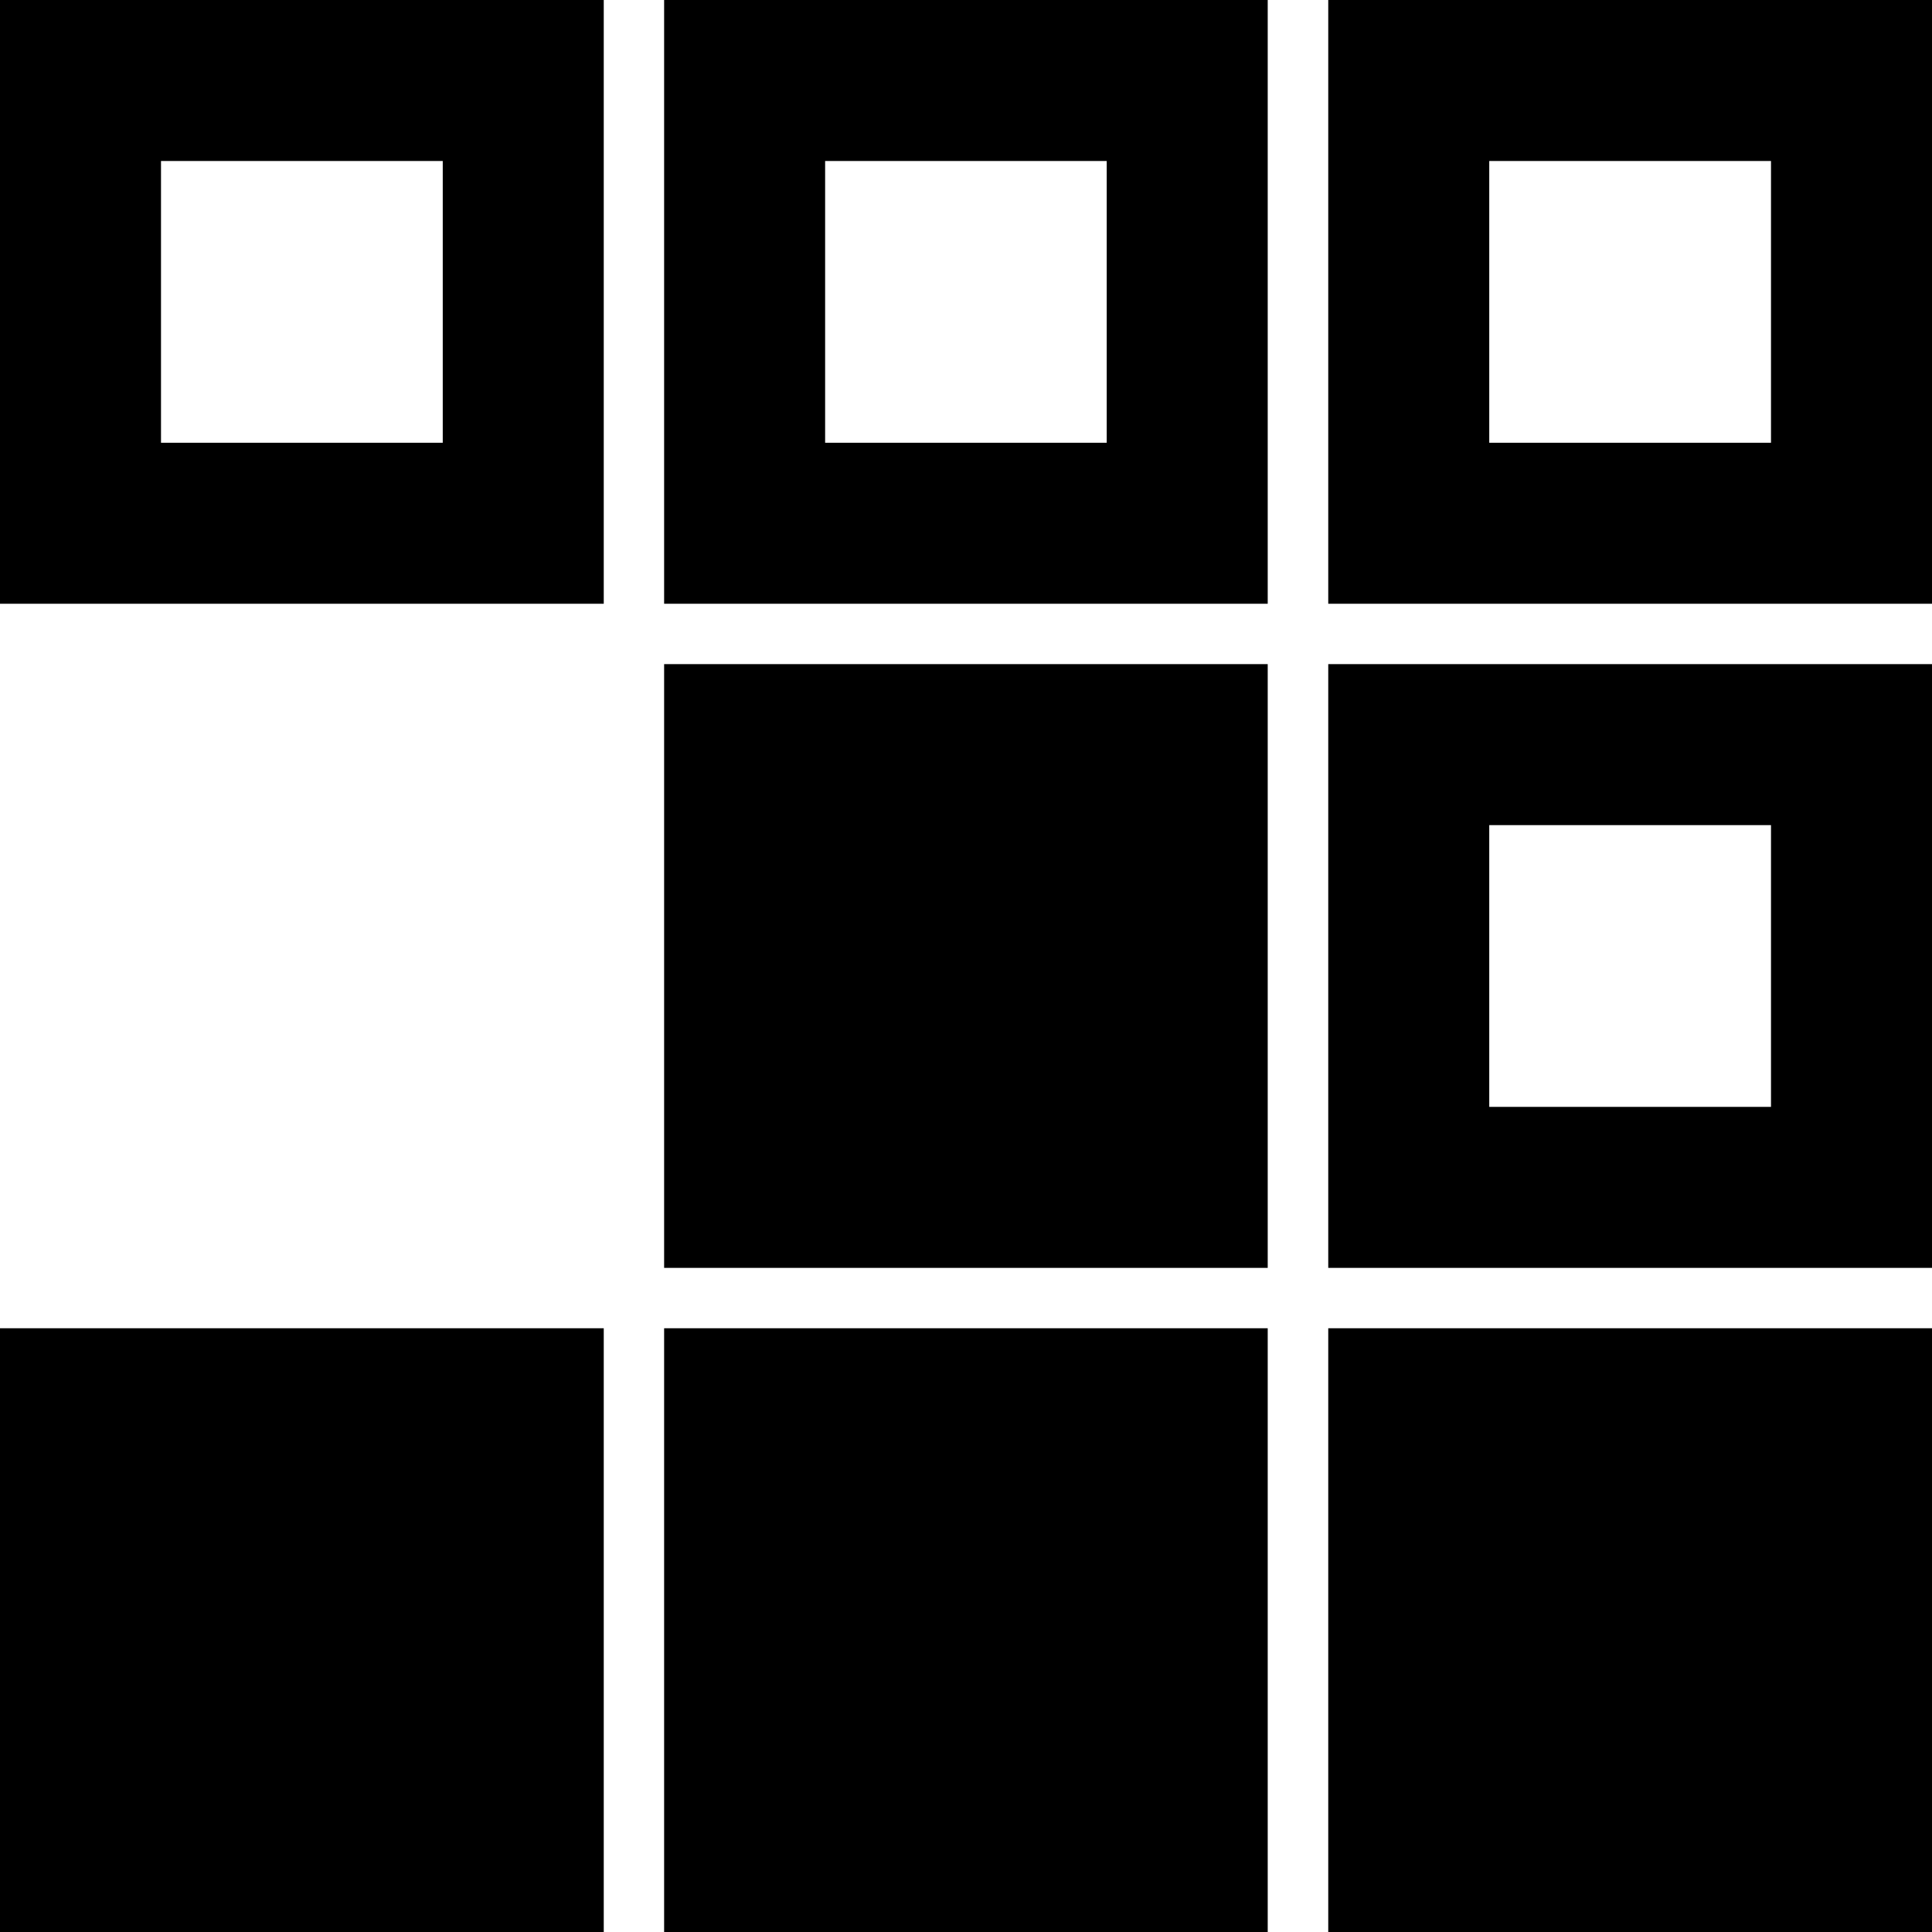
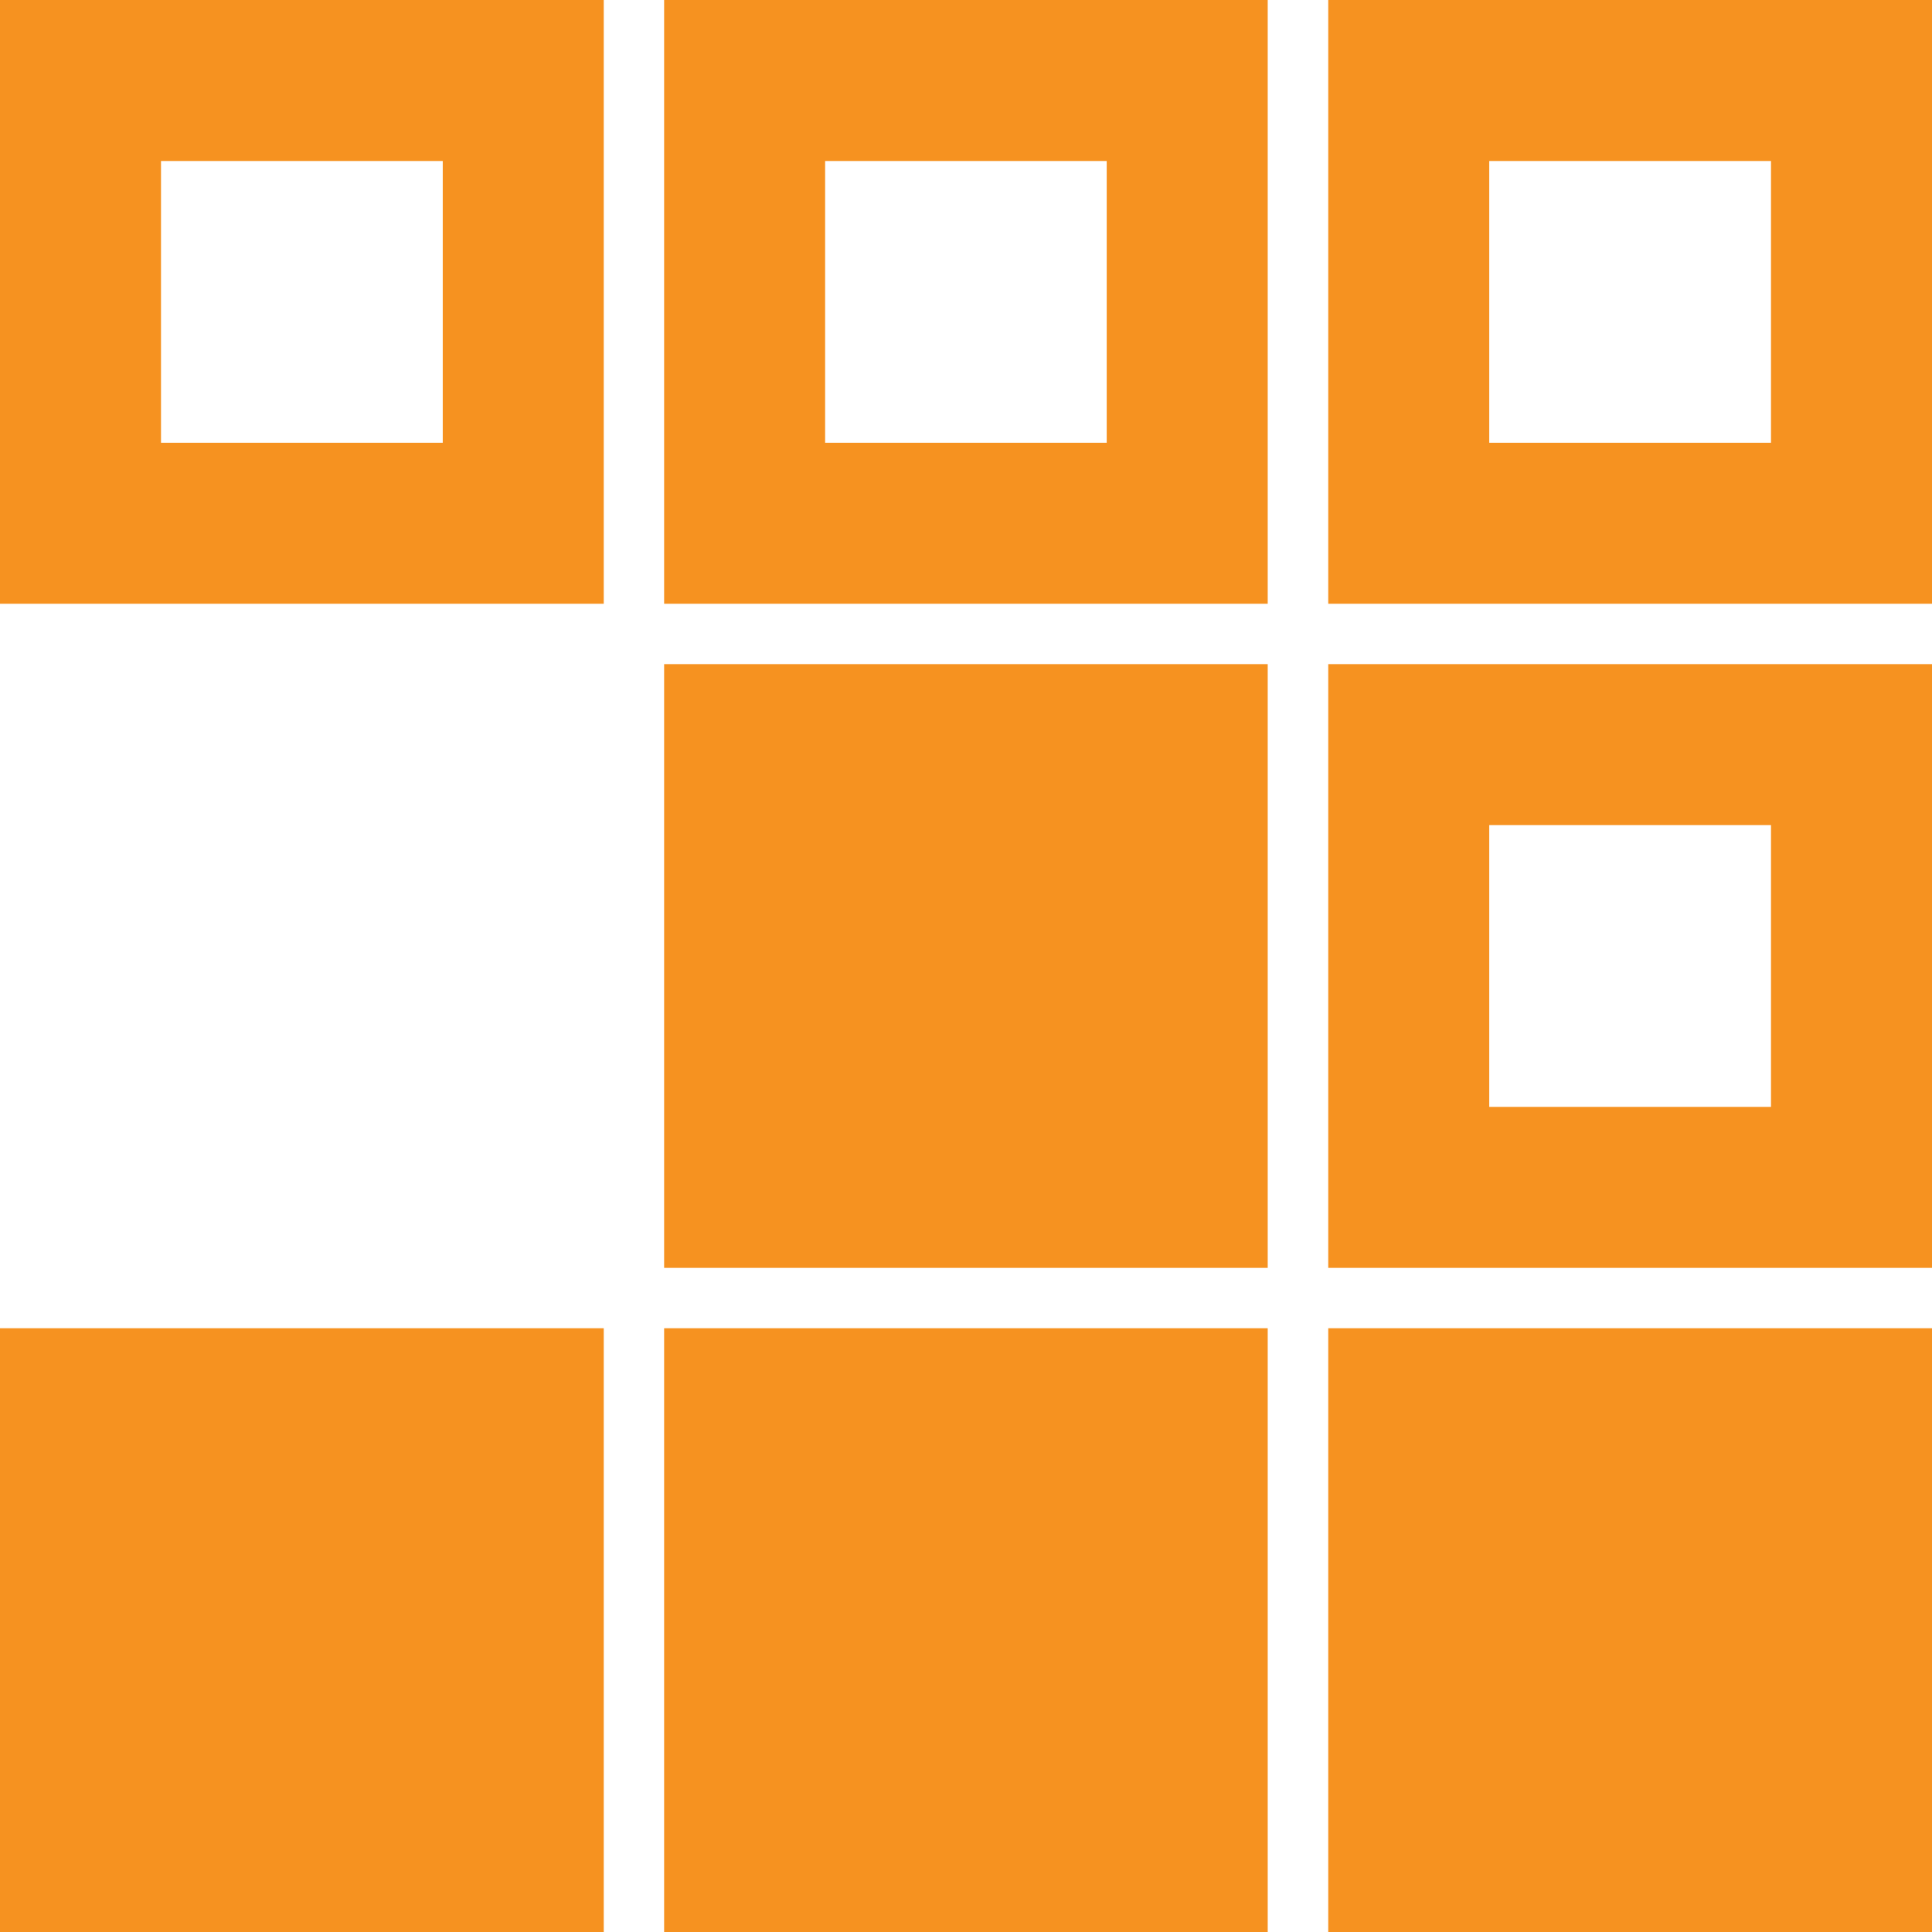
- <svg xmlns="http://www.w3.org/2000/svg" role="img" viewBox="0 0 24 24">
+ <svg xmlns="http://www.w3.org/2000/svg" fill="#F69220" role="img" viewBox="0 0 24 24">
  <path d="M0 0v7.5h7.5V0zm8.25 0v7.5h7.498V0zm8.25 0v7.5H24V0zM2 2h3.5v3.5H2zm8.25 0h3.498v3.5H10.25zm8.25 0H22v3.5h-3.5zM8.25 8.25v7.5h7.498v-7.5zm8.25 0v7.5H24v-7.5zm2 2H22v3.5h-3.5zM0 16.5V24h7.5v-7.5zm8.25 0V24h7.498v-7.5zm8.25 0V24H24v-7.5z" />
</svg>
